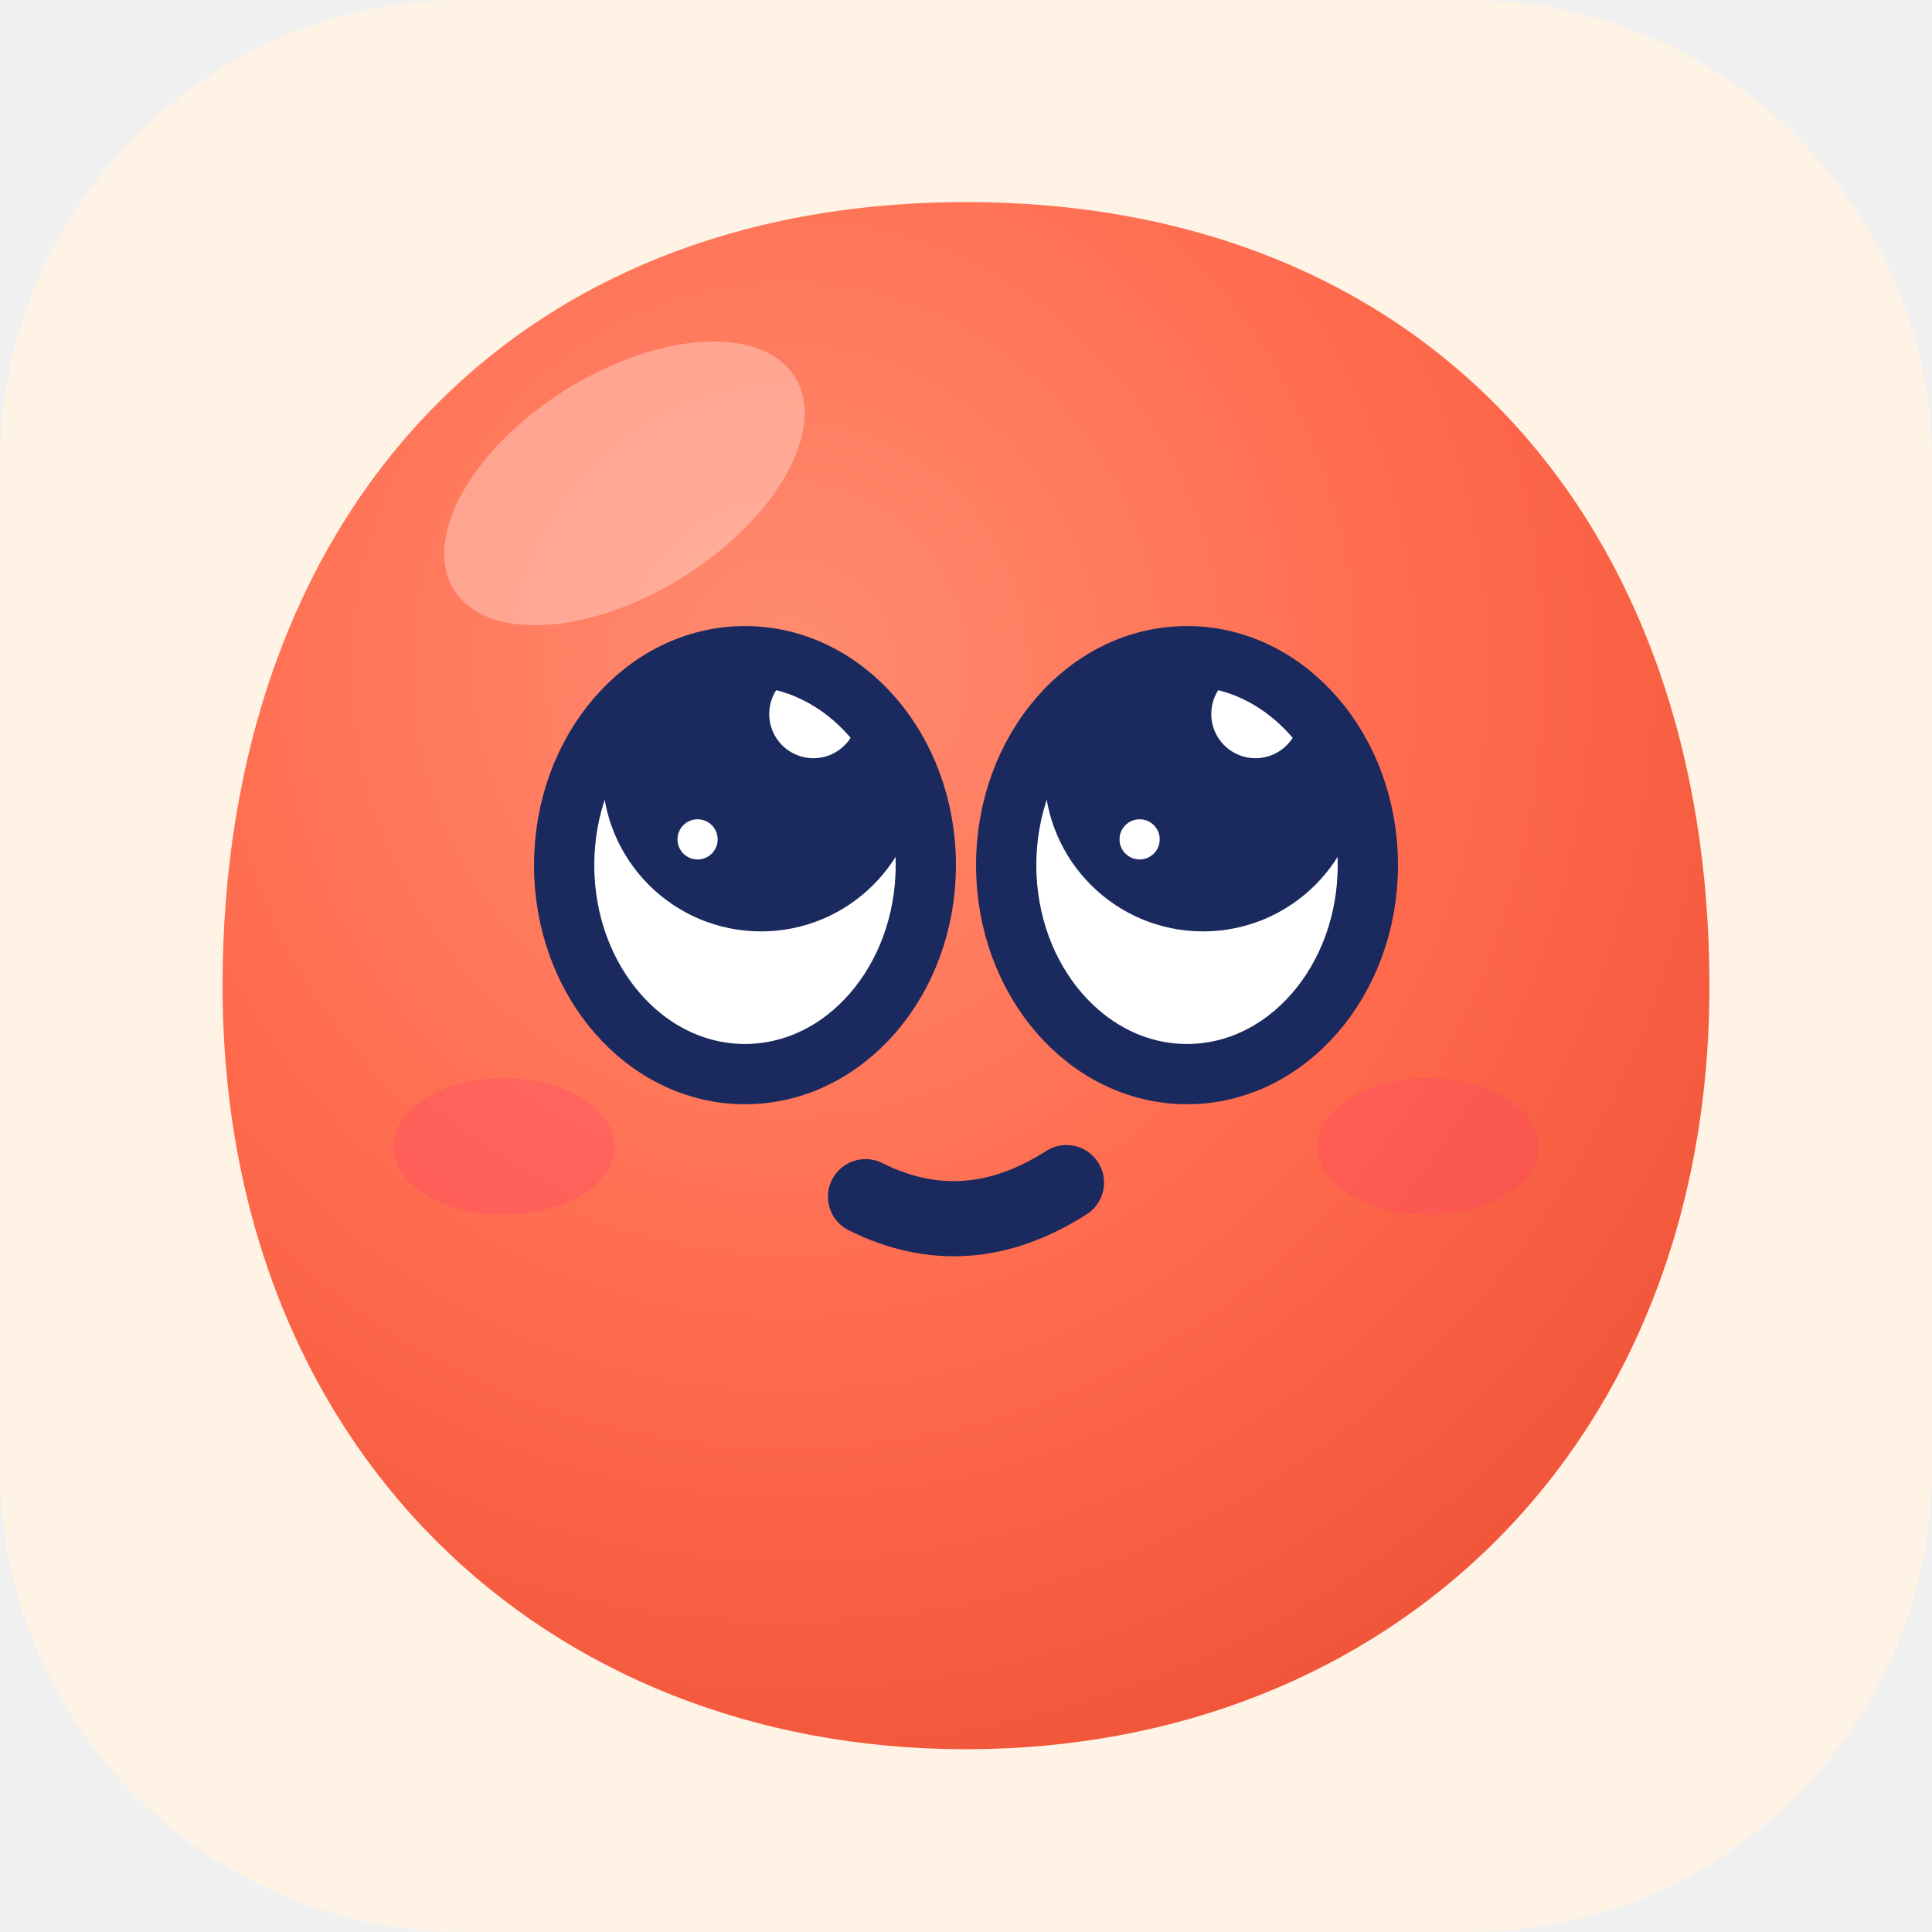
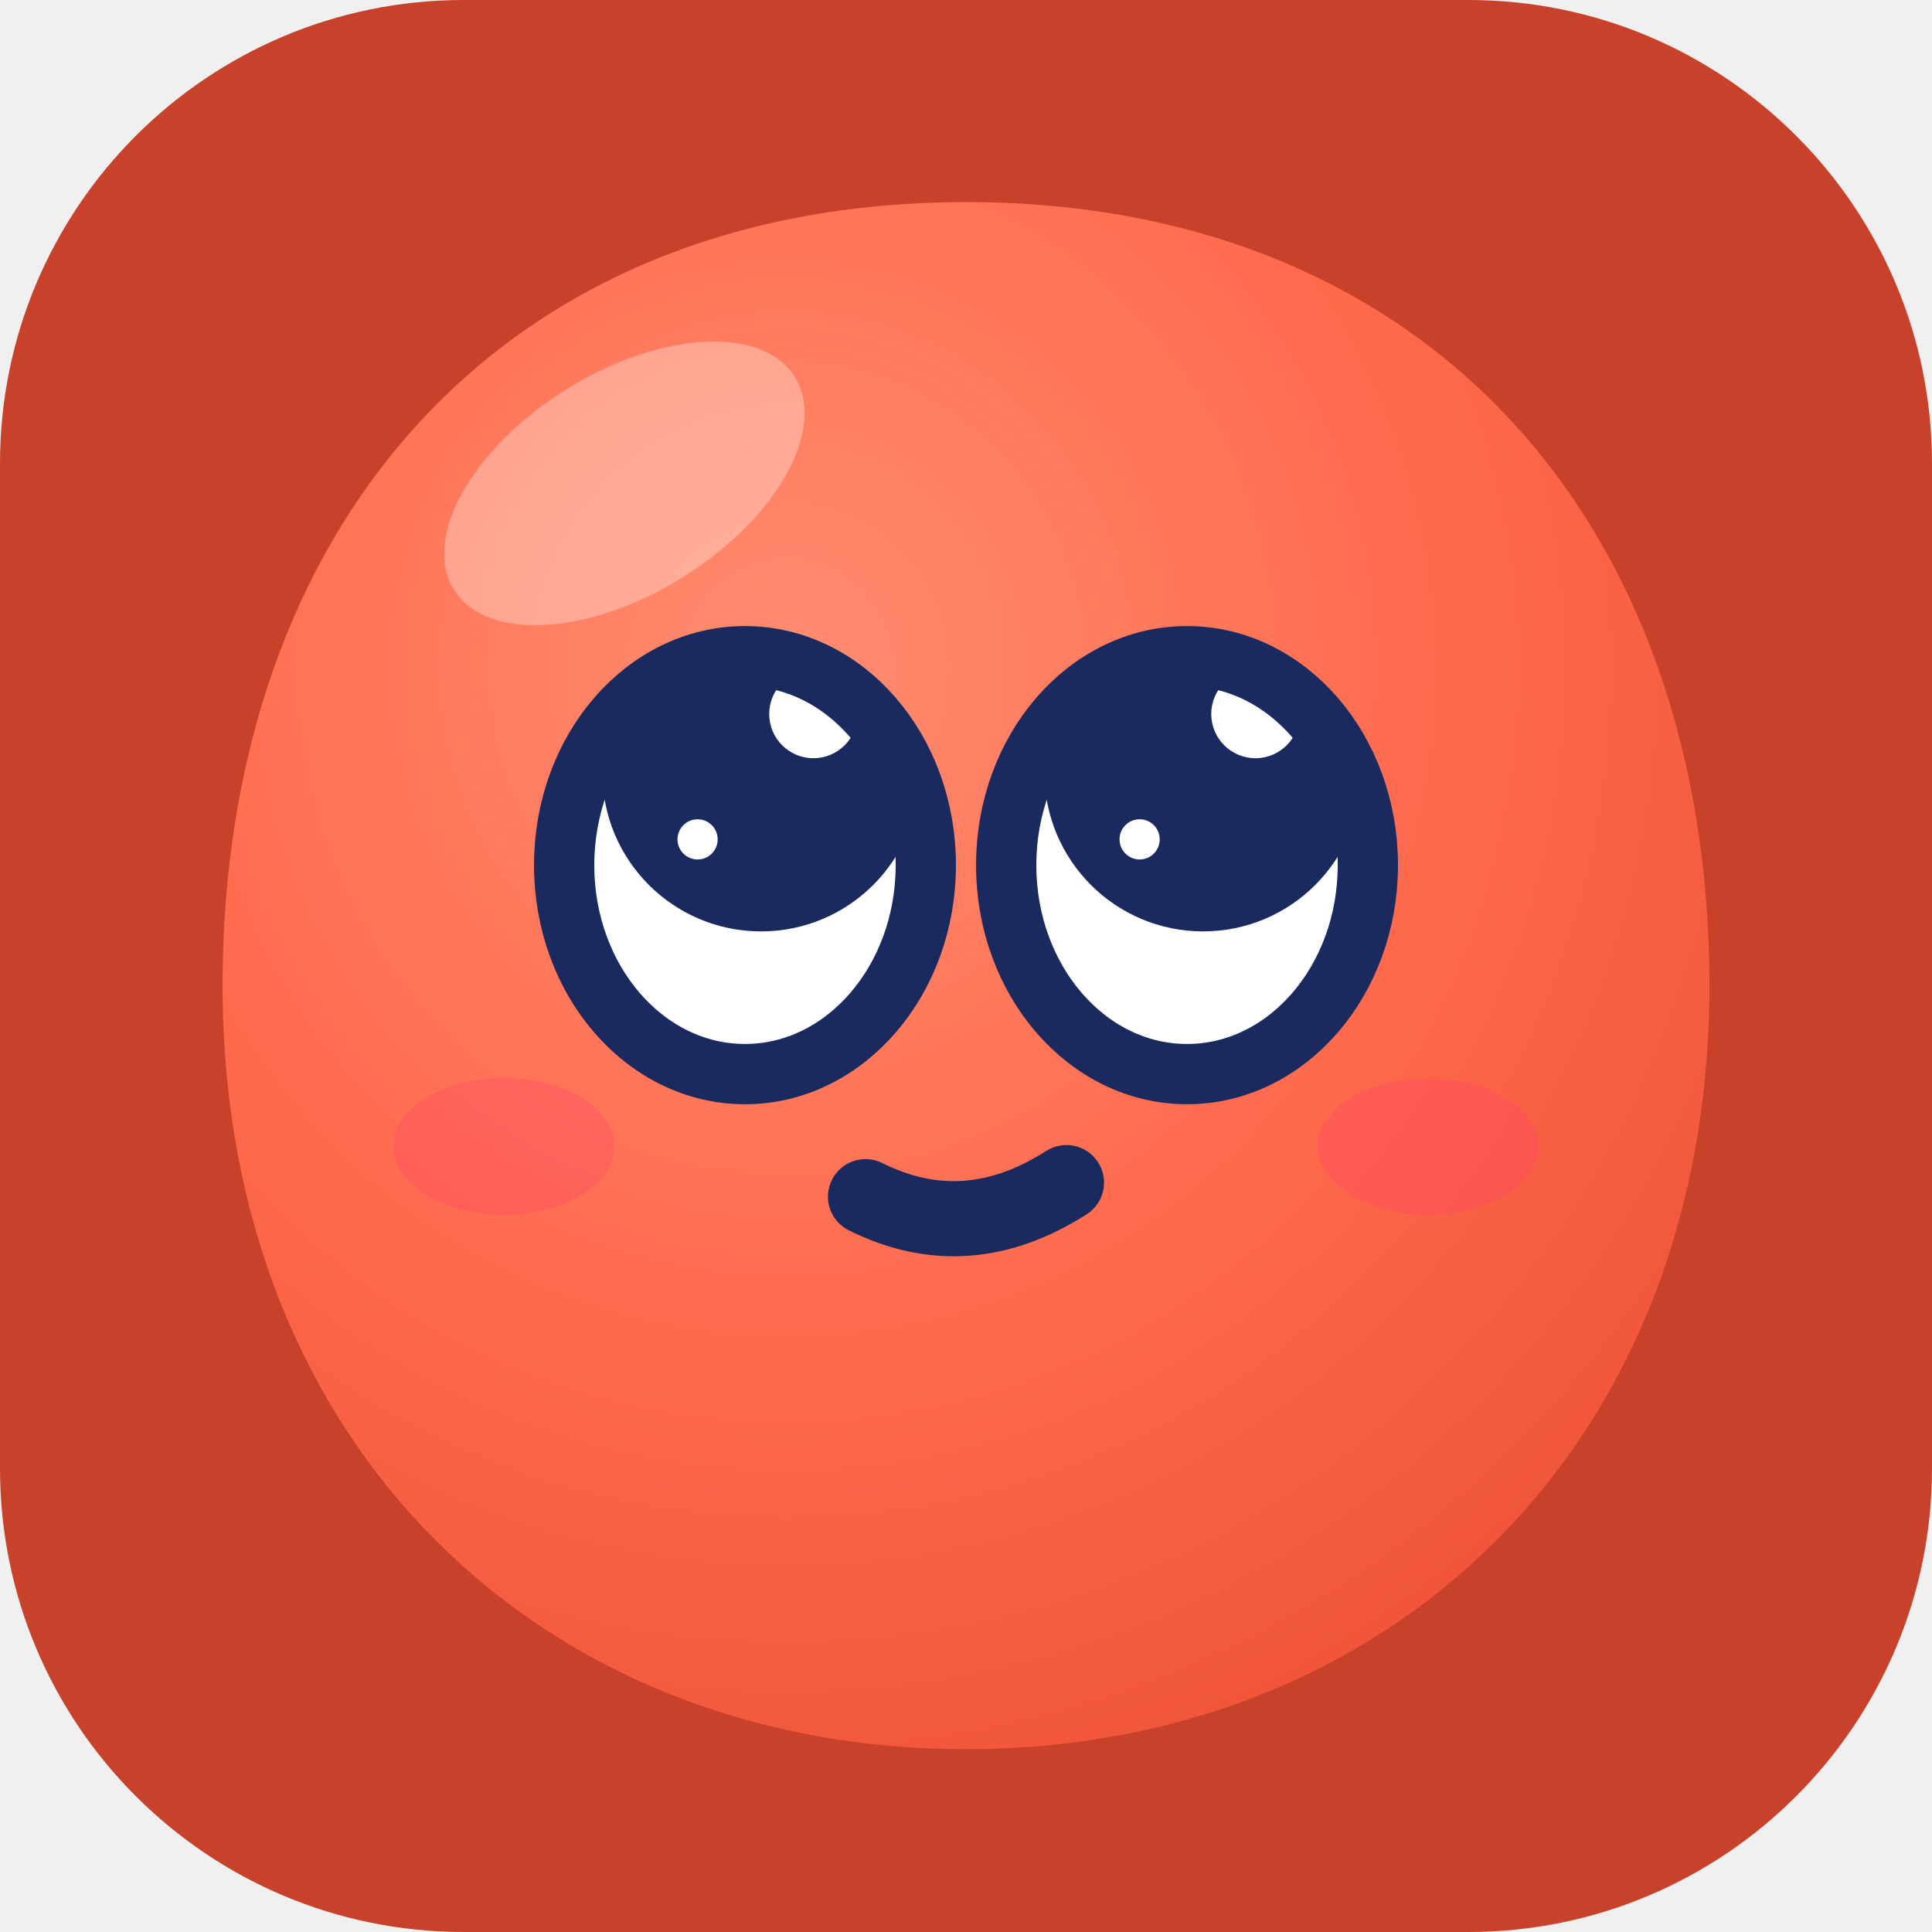
<svg xmlns="http://www.w3.org/2000/svg" viewBox="0 0 100 100" role="img" aria-label="leer.nu">
-   <rect width="100" height="100" rx="24" fill="#FFF3E6" />
+   <rect width="100" height="100" rx="24" fill="#C8412A" />
  <g transform="translate(50 50.5) scale(1.04) translate(-50 -55.5)">
    <defs>
      <radialGradient id="b30" cx="38%" cy="30%" r="80%">
        <stop offset="0" stop-color="#FF8C70" />
        <stop offset=".55" stop-color="#FF6A4D" />
        <stop offset="1" stop-color="#EE5236" />
      </radialGradient>
    </defs>
    <g class="lijf">
      <path d="M50 17C73 17 87 33 87 56C87 79 71 94 50 94C29 94 13 79 13 56C13 33 27 17 50 17Z" fill="url(#b30)" />
      <ellipse cx="33" cy="31" rx="10" ry="5.5" transform="rotate(-32 33 31)" fill="#fff" opacity=".32" />
      <ellipse cx="27" cy="64" rx="5.5" ry="3.4" fill="#FF3D6E" opacity=".28" />
      <ellipse cx="73" cy="64" rx="5.5" ry="3.4" fill="#FF3D6E" opacity=".28" />
      <g class="face">
        <g class="eye">
          <clipPath id="o30_39">
            <ellipse cx="39" cy="50" rx="9" ry="10.4" />
          </clipPath>
          <ellipse cx="39" cy="50" rx="9" ry="10.4" fill="#fff" />
          <g clip-path="url(#o30_39)">
            <g class="pupil">
              <circle cx="39.8" cy="45.4" r="7.897" fill="#1B2A5E" />
              <circle cx="42.406" cy="42.478" r="2.2" fill="#fff" />
              <circle cx="36.641" cy="48.717" r="1" fill="#fff" />
            </g>
          </g>
          <ellipse cx="39" cy="50" rx="9" ry="10.4" fill="none" stroke="#1B2A5E" stroke-width="3" />
        </g>
        <g class="eye">
          <clipPath id="o30_61">
            <ellipse cx="61" cy="50" rx="9" ry="10.4" />
          </clipPath>
          <ellipse cx="61" cy="50" rx="9" ry="10.4" fill="#fff" />
          <g clip-path="url(#o30_61)">
            <g class="pupil">
              <circle cx="61.8" cy="45.4" r="7.897" fill="#1B2A5E" />
              <circle cx="64.406" cy="42.478" r="2.2" fill="#fff" />
              <circle cx="58.641" cy="48.717" r="1" fill="#fff" />
            </g>
          </g>
          <ellipse cx="61" cy="50" rx="9" ry="10.4" fill="none" stroke="#1B2A5E" stroke-width="3" />
        </g>
        <path d="M45 66.5 Q50 69 55 65.8" fill="none" stroke="#1B2A5E" stroke-width="3.74" stroke-linecap="round" stroke-linejoin="round" />
      </g>
    </g>
  </g>
</svg>
